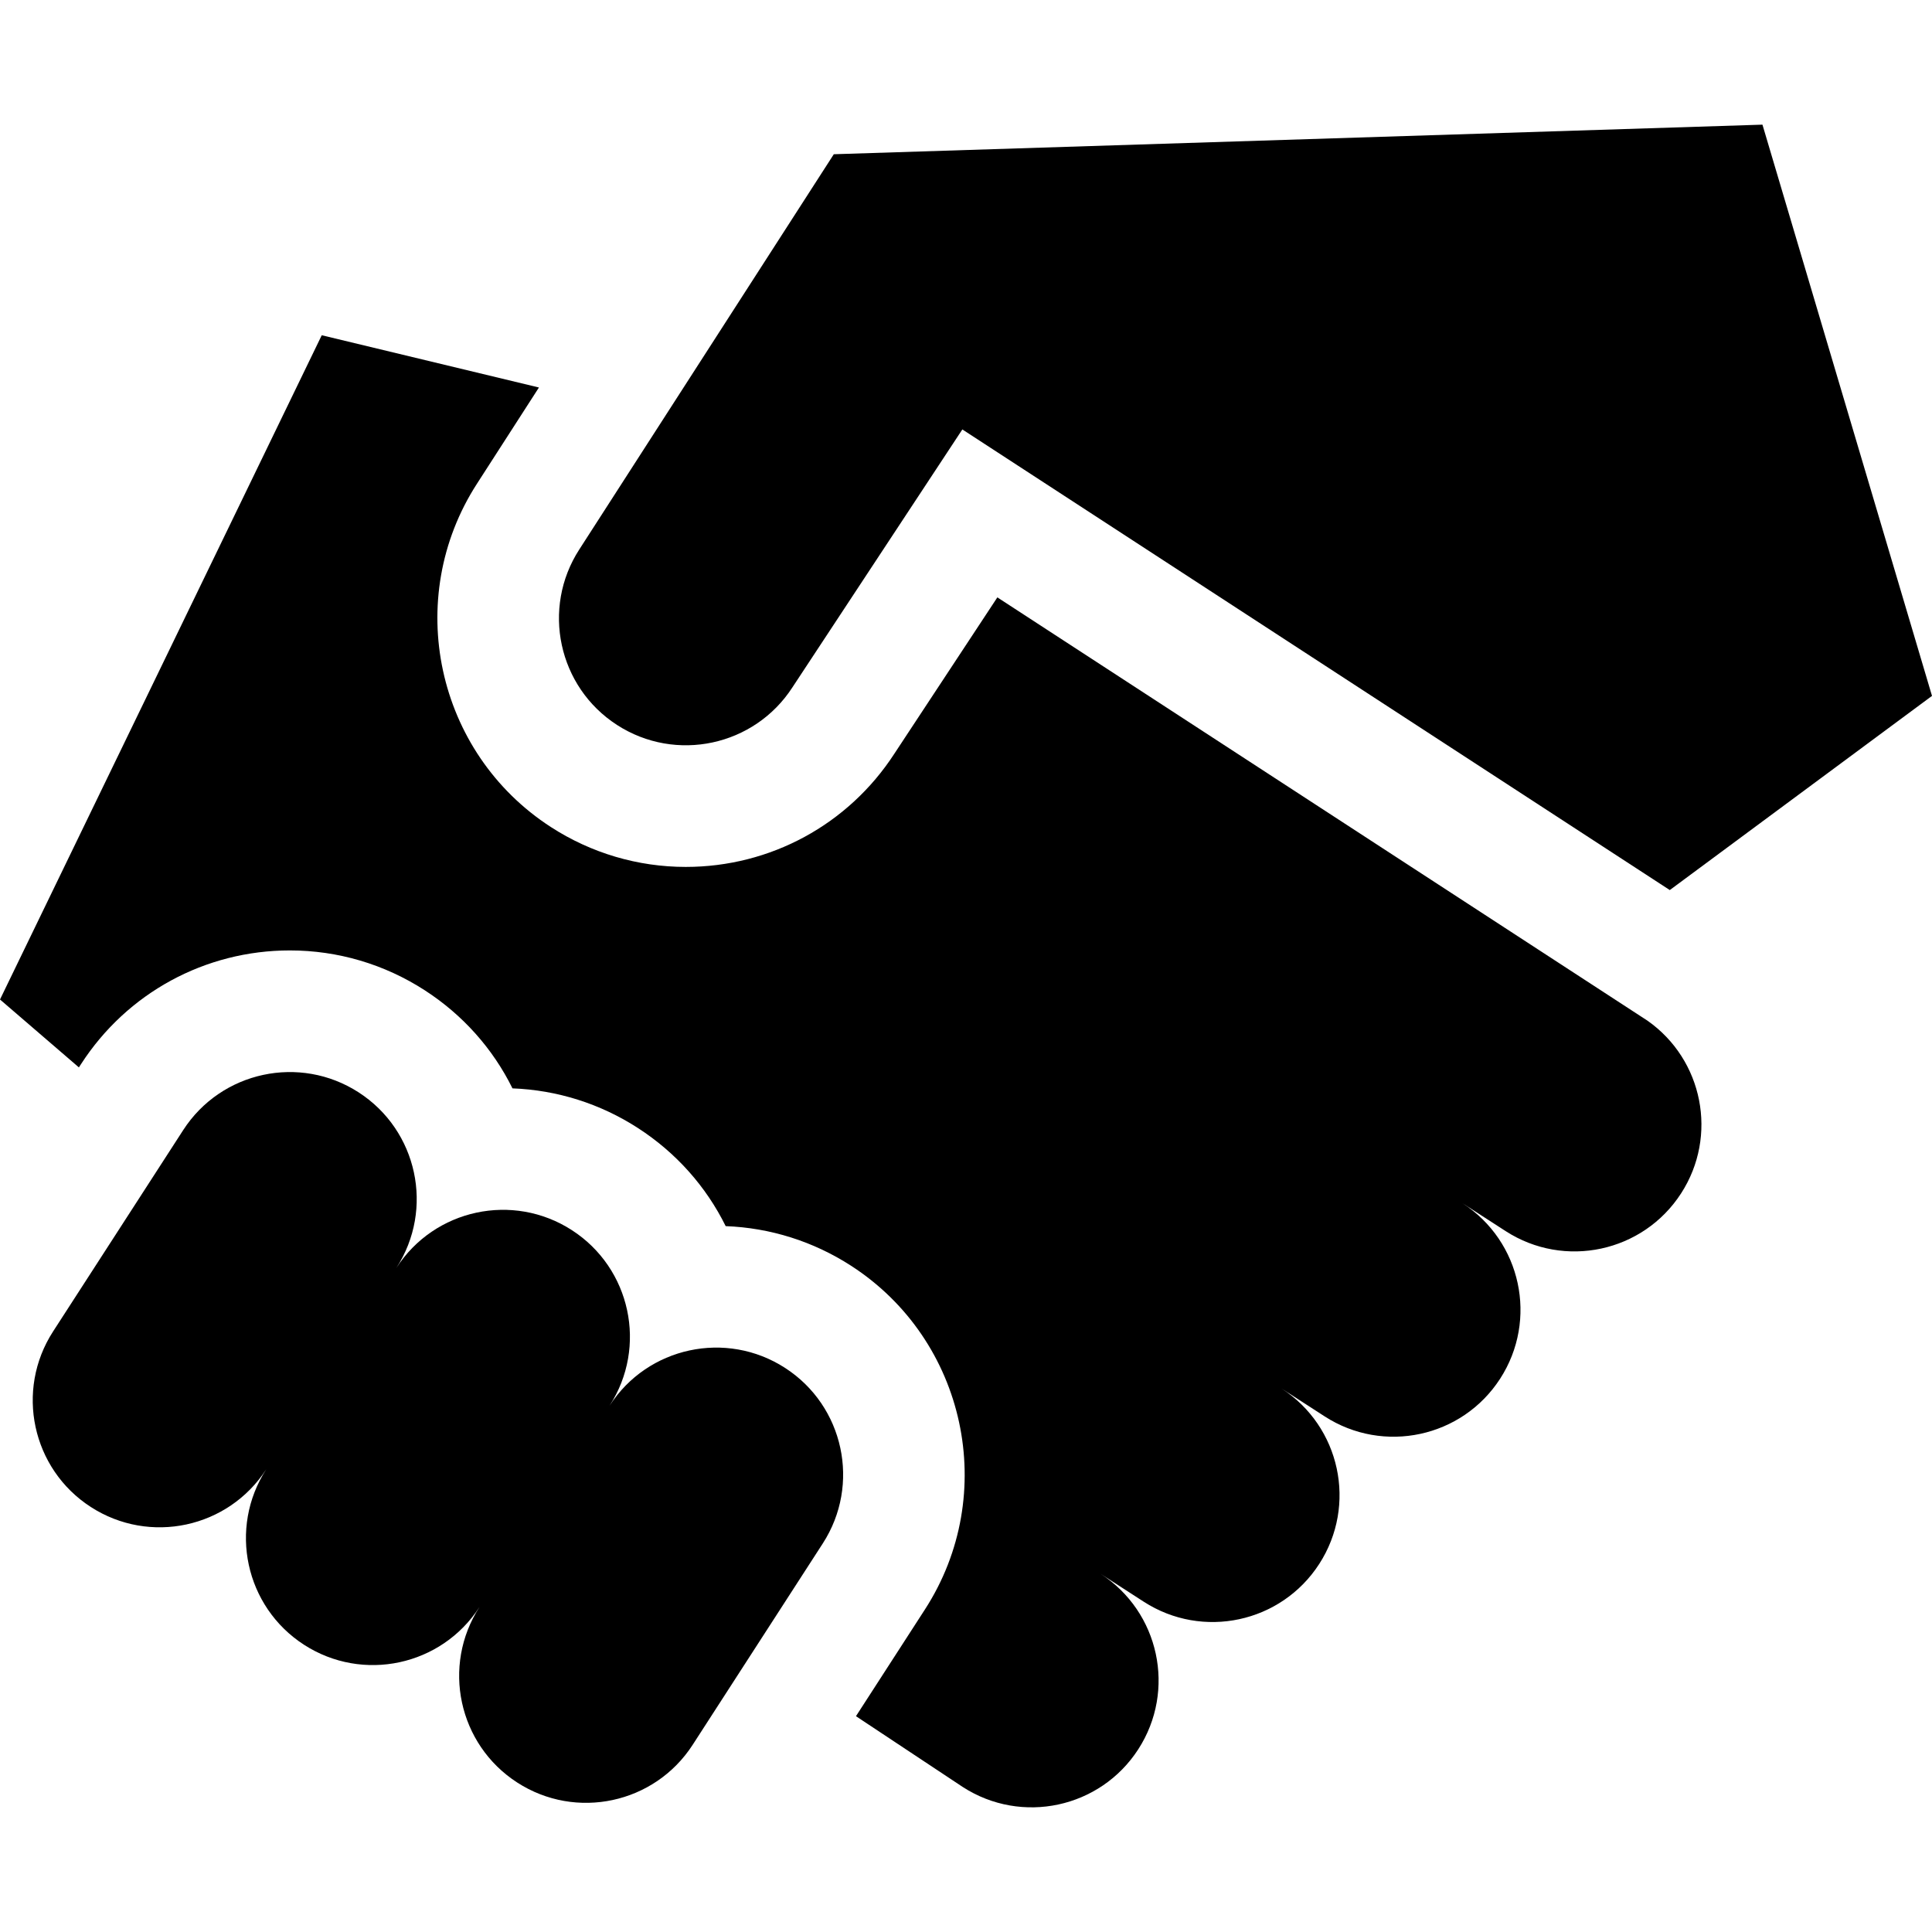
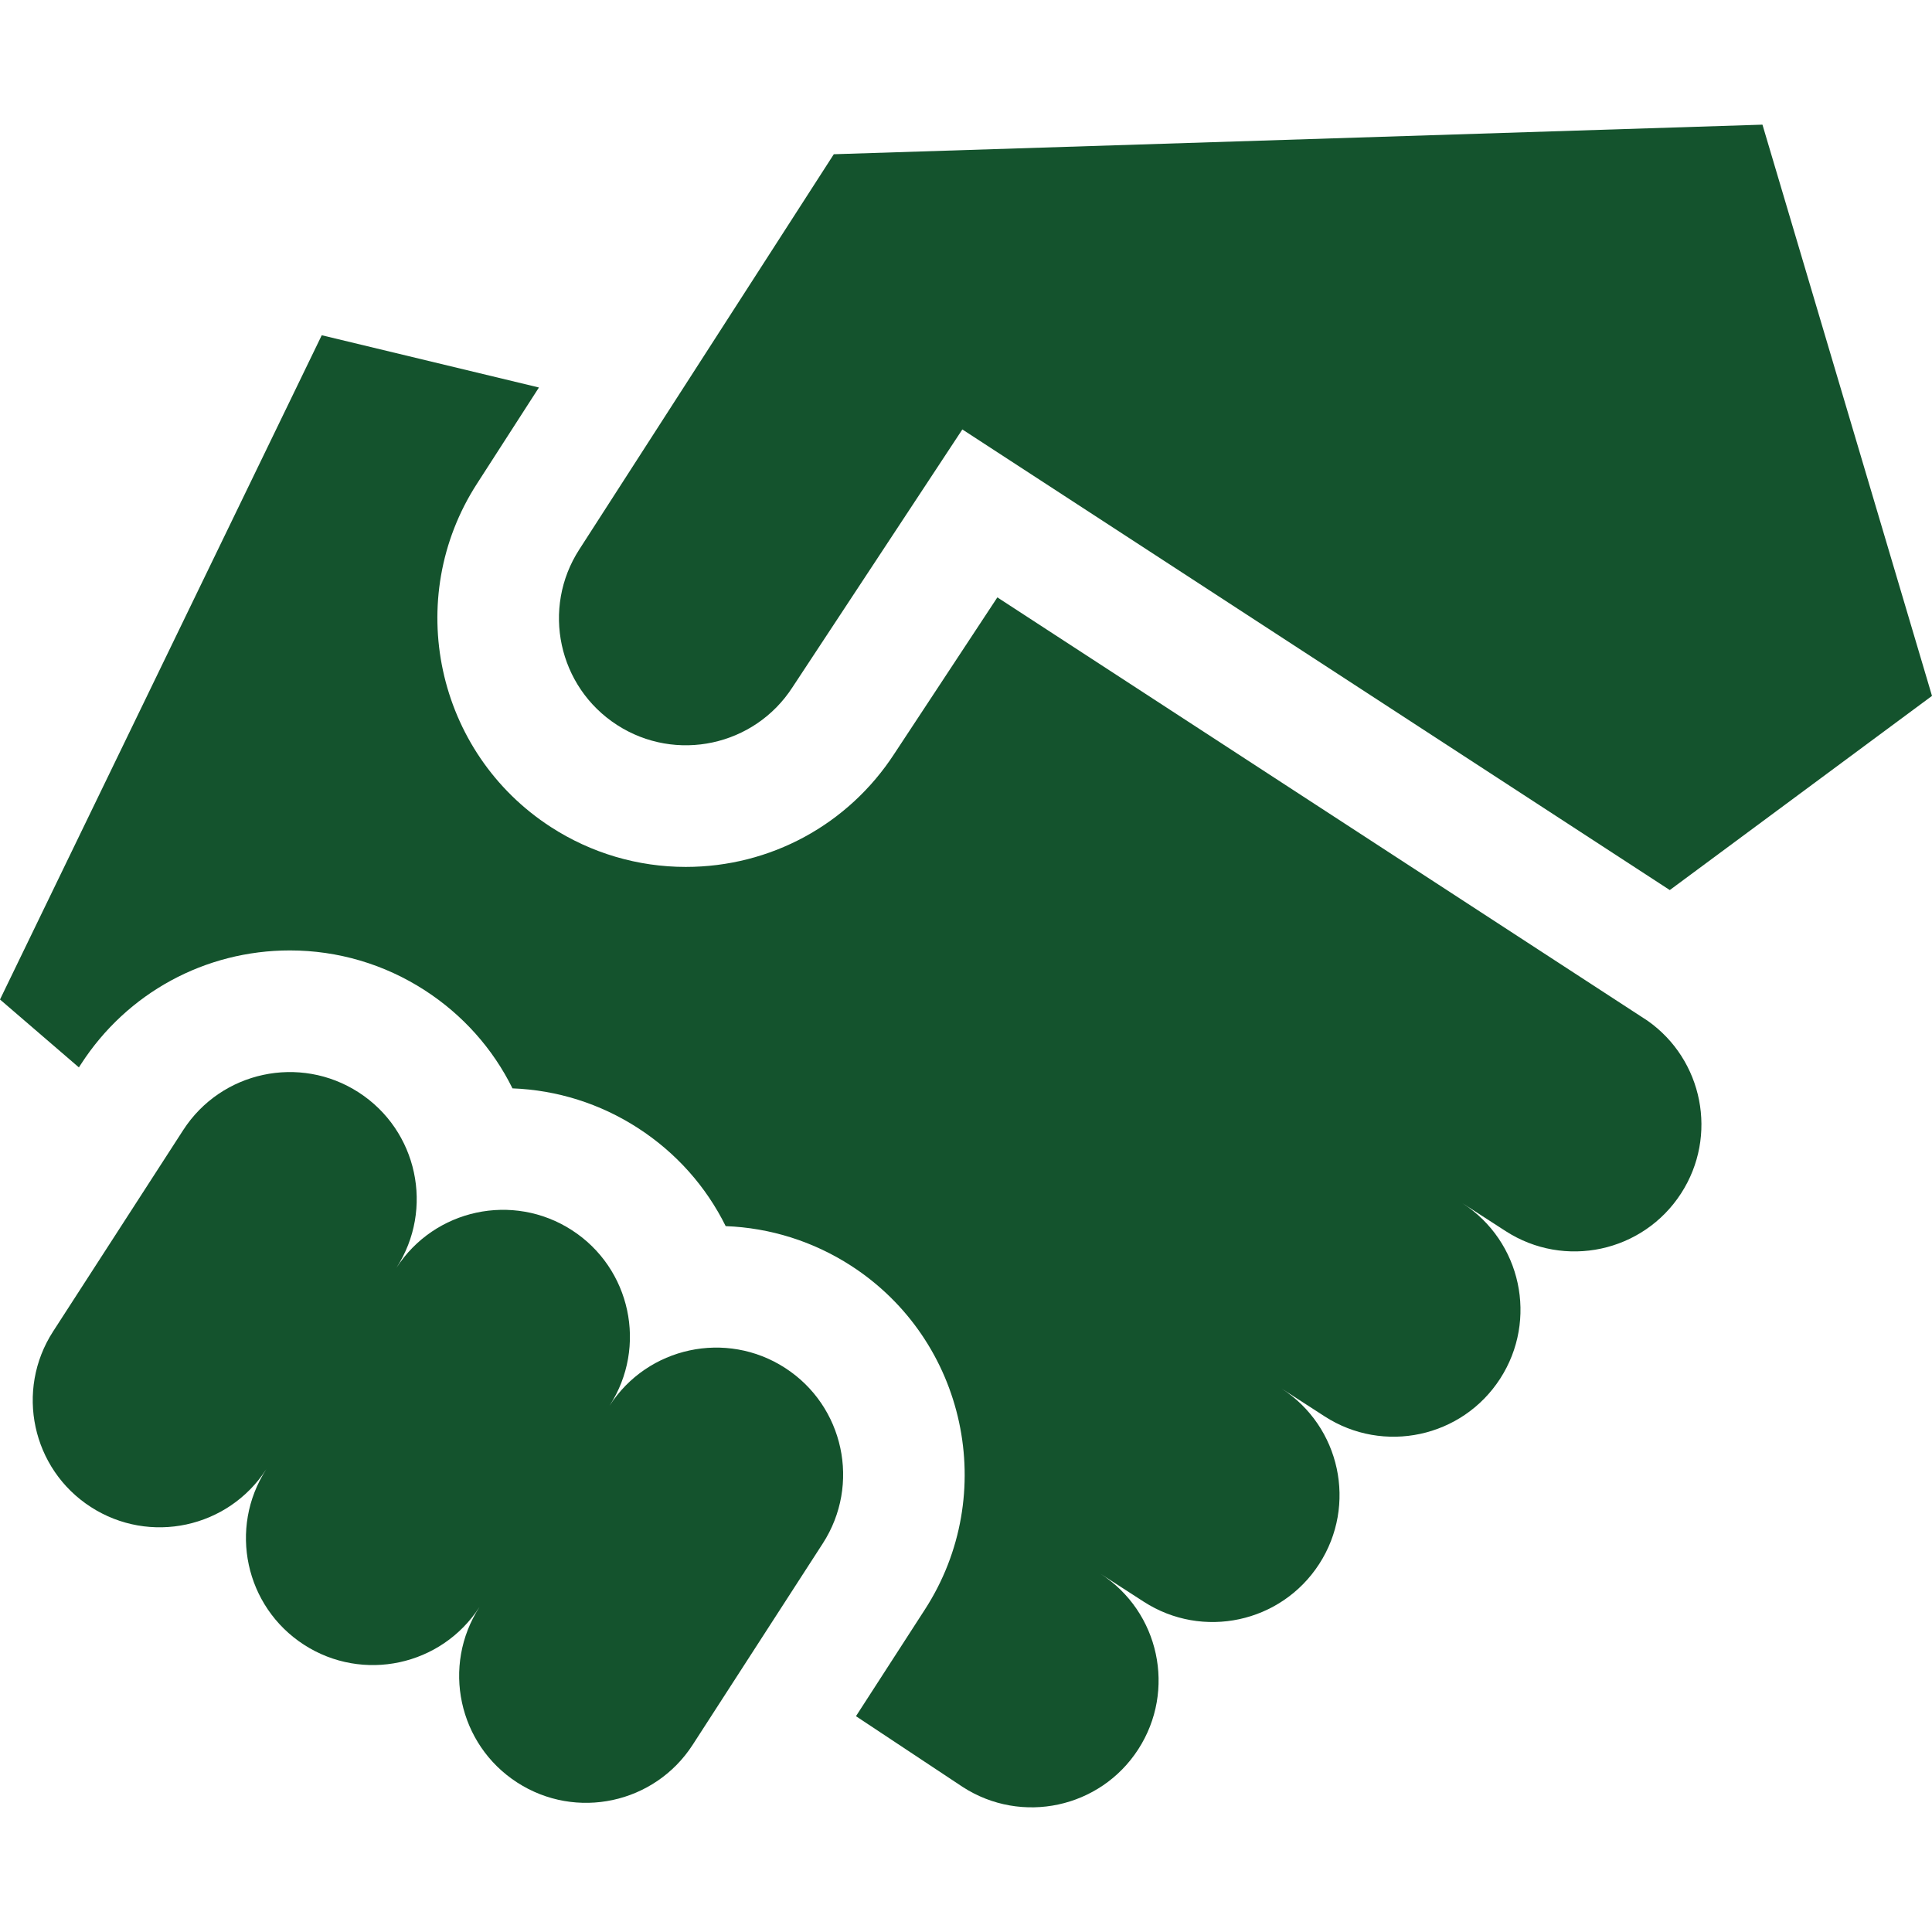
- <svg xmlns="http://www.w3.org/2000/svg" fill="#000000" height="800px" width="800px" version="1.1" id="Layer_1" viewBox="0 0 512 512" xml:space="preserve">
+ <svg xmlns="http://www.w3.org/2000/svg" fill="#14532d" height="800px" width="800px" version="1.1" id="Layer_1" viewBox="0 0 512 512" xml:space="preserve">
  <g>
    <g>
      <path d="M208.057,362.515c-15.603-10.082-36.424-5.606-46.506,9.996c10.082-15.603,5.606-36.424-9.996-46.506    c-15.603-10.082-36.424-5.606-46.506,9.996c10.082-15.603,5.606-36.424-9.996-46.506c-15.603-10.082-36.424-5.606-46.506,9.996    l-34.484,53.367c-10.082,15.603-5.606,36.424,9.996,46.506c15.603,10.082,36.424,5.606,46.506-9.996    c-10.082,15.603-5.606,36.424,9.996,46.506c15.603,10.082,36.424,5.606,46.506-9.996c-10.082,15.603-5.606,36.424,9.996,46.506    s36.424,5.606,46.506-9.996l34.484-53.367C228.135,393.418,223.659,372.596,208.057,362.515z" />
    </g>
  </g>
  <g>
    <g>
      <path d="M436.601,270.49l-0.902-0.587L264.31,158.311l-27.309,41.448c-12.201,18.777-32.847,29.983-55.264,29.983    c-12.686,0-25.037-3.647-35.716-10.548c-30.505-19.712-39.287-60.566-19.603-91.029l16.405-25.475L85.266,88.843L0,264.877    l20.909,17.996l0.565-0.875c12.19-18.865,32.885-30.127,55.358-30.125c12.686,0.001,25.036,3.649,35.713,10.548    c10.11,6.532,18.066,15.492,23.267,26.008c11.812,0.444,23.255,4.053,33.235,10.502c10.11,6.532,18.066,15.492,23.267,26.007    c11.812,0.444,23.254,4.051,33.235,10.503c30.505,19.711,39.287,60.566,19.575,91.071l-18.284,28.296l28.307,18.767    c15.603,10.082,36.424,5.606,46.506-9.996c10.082-15.603,5.606-36.424-9.996-46.506l11.442,7.394    c15.603,10.082,36.424,5.606,46.506-9.996c10.082-15.603,5.606-36.423-9.995-46.505l11.441,7.393    c15.603,10.082,36.424,5.606,46.506-9.996c10.081-15.602,5.608-36.42-9.992-46.503l11.438,7.391    c15.603,10.082,36.424,5.606,46.506-9.996C455.354,301.022,451.316,280.821,436.601,270.49z" />
    </g>
  </g>
  <g>
    <g>
      <path d="M467.068,33.035l-246.101,7.839l-67.449,104.74c-10.082,15.603-5.606,36.424,9.996,46.506    c15.603,10.082,36.424,5.606,46.506-9.996l45.013-68.316l9.854,6.416l177.625,115.652L512,184.419L467.068,33.035z" />
    </g>
  </g>
</svg>
